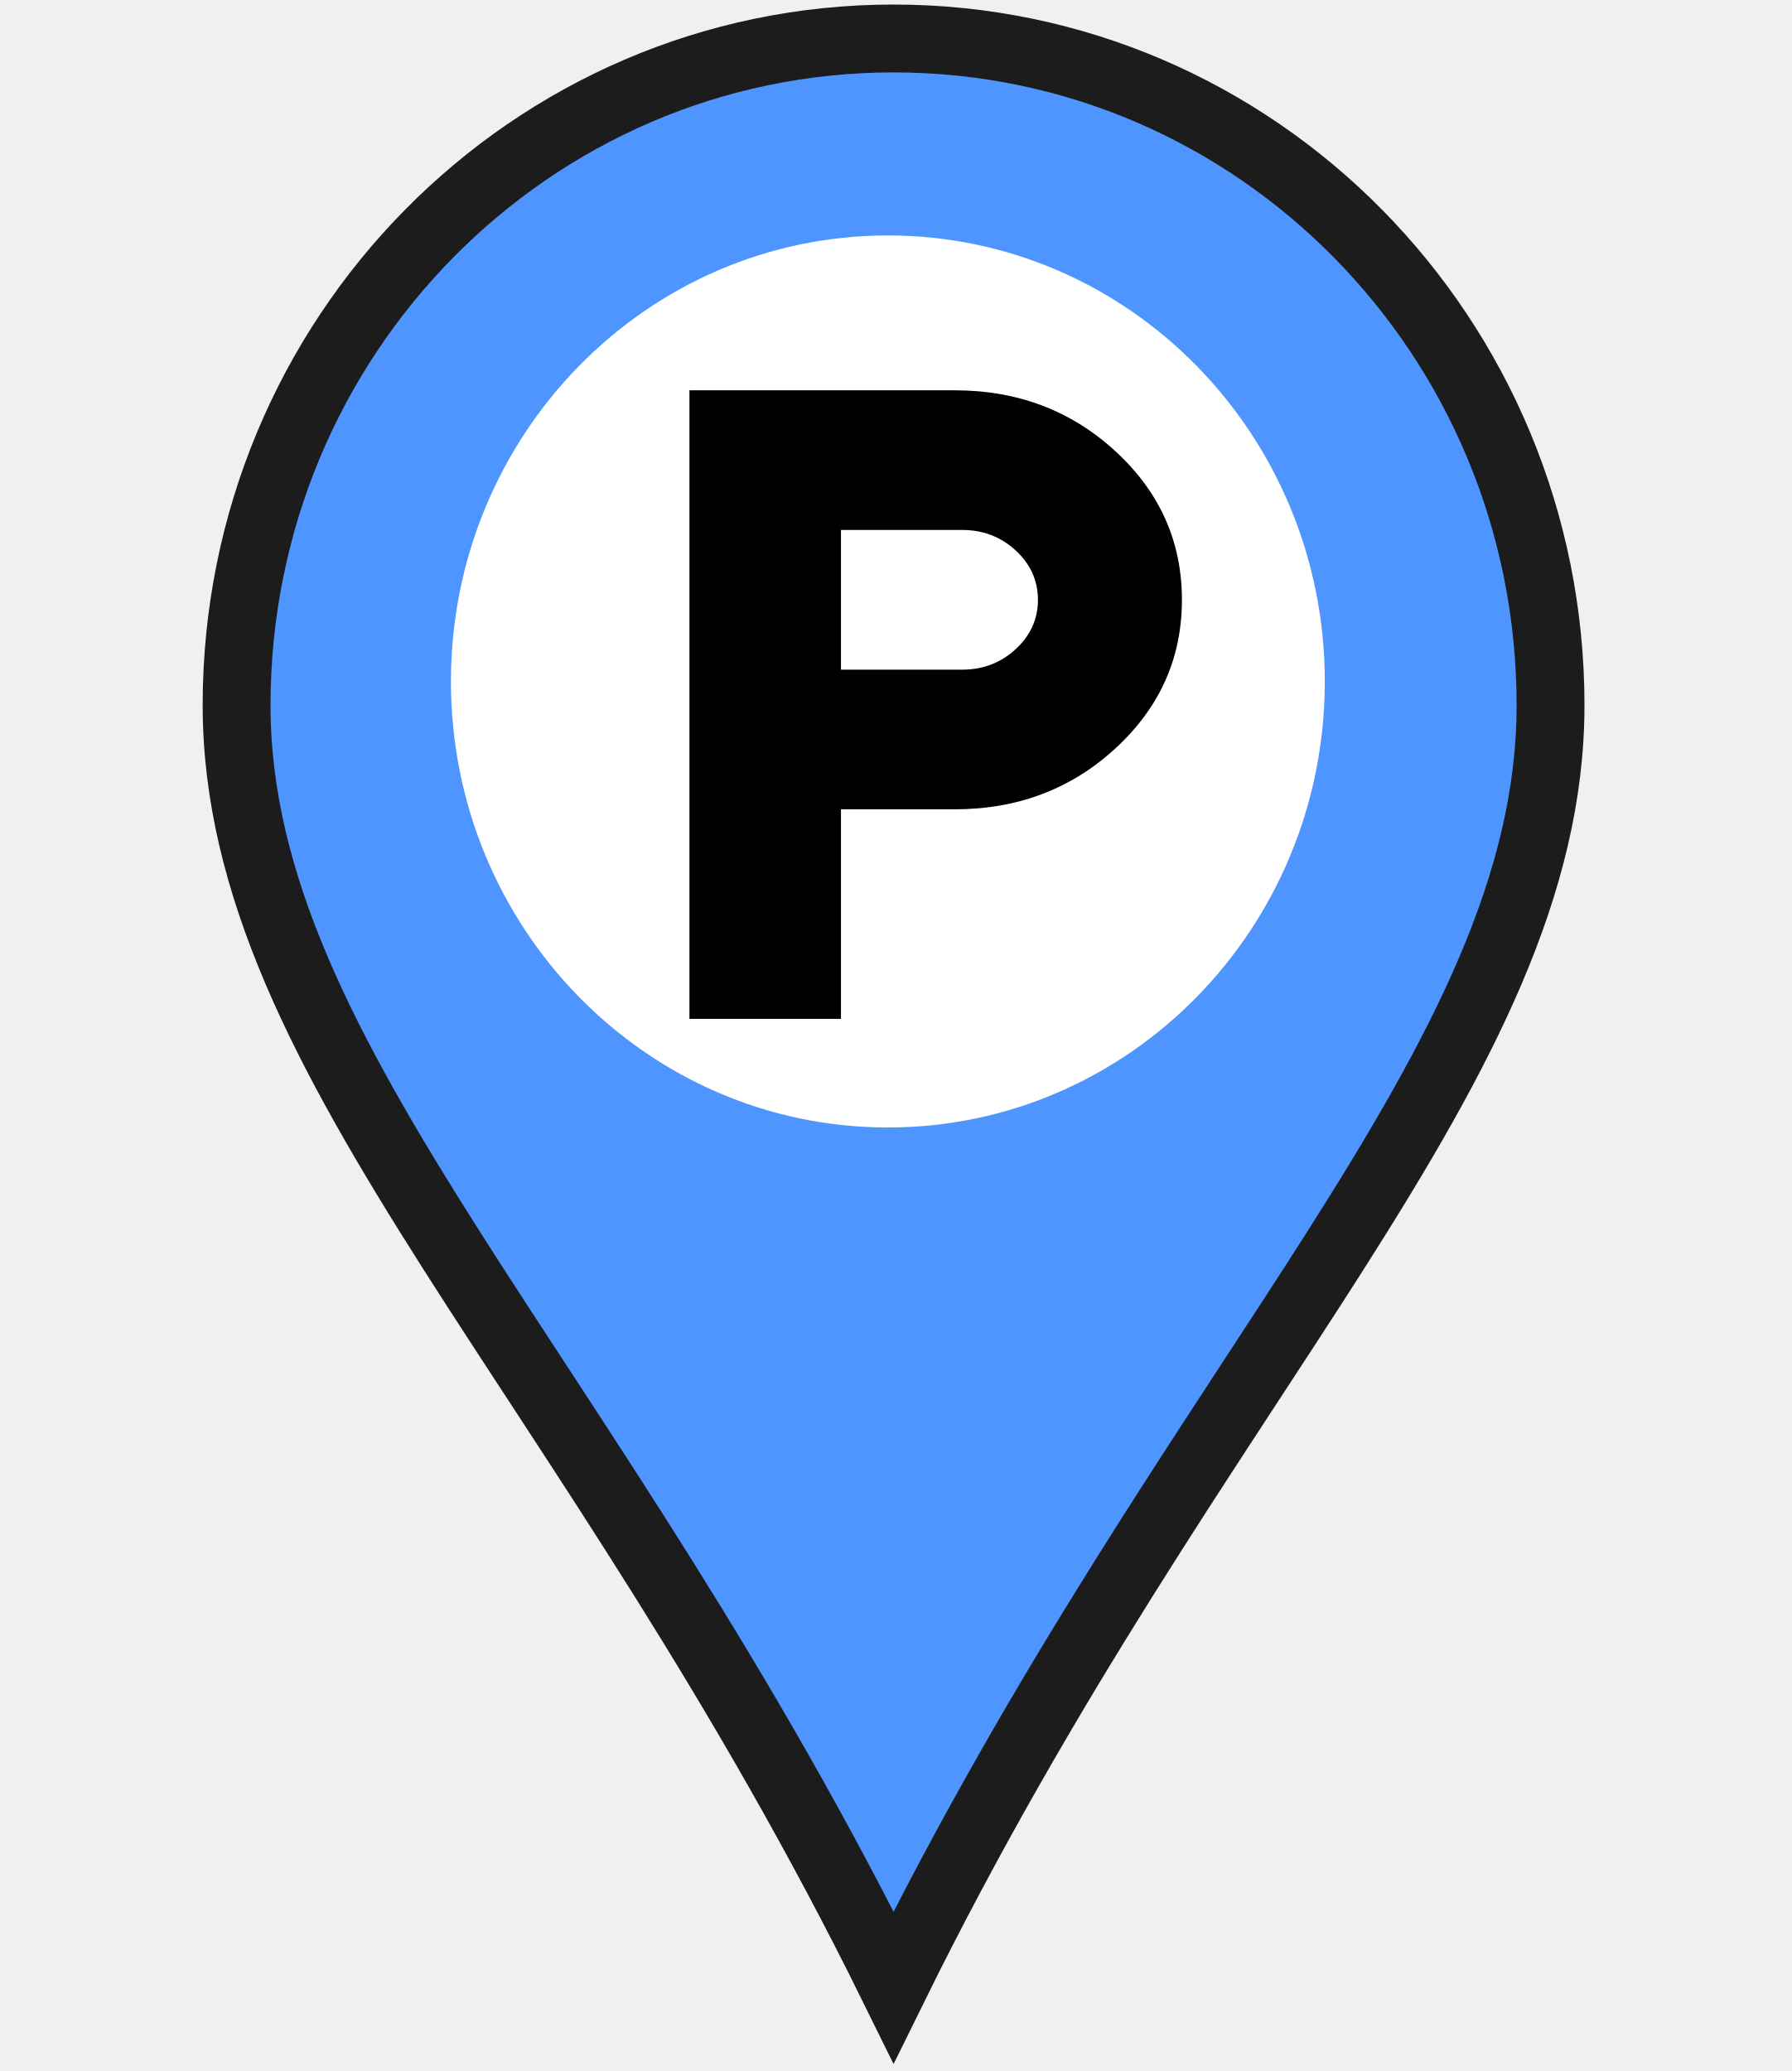
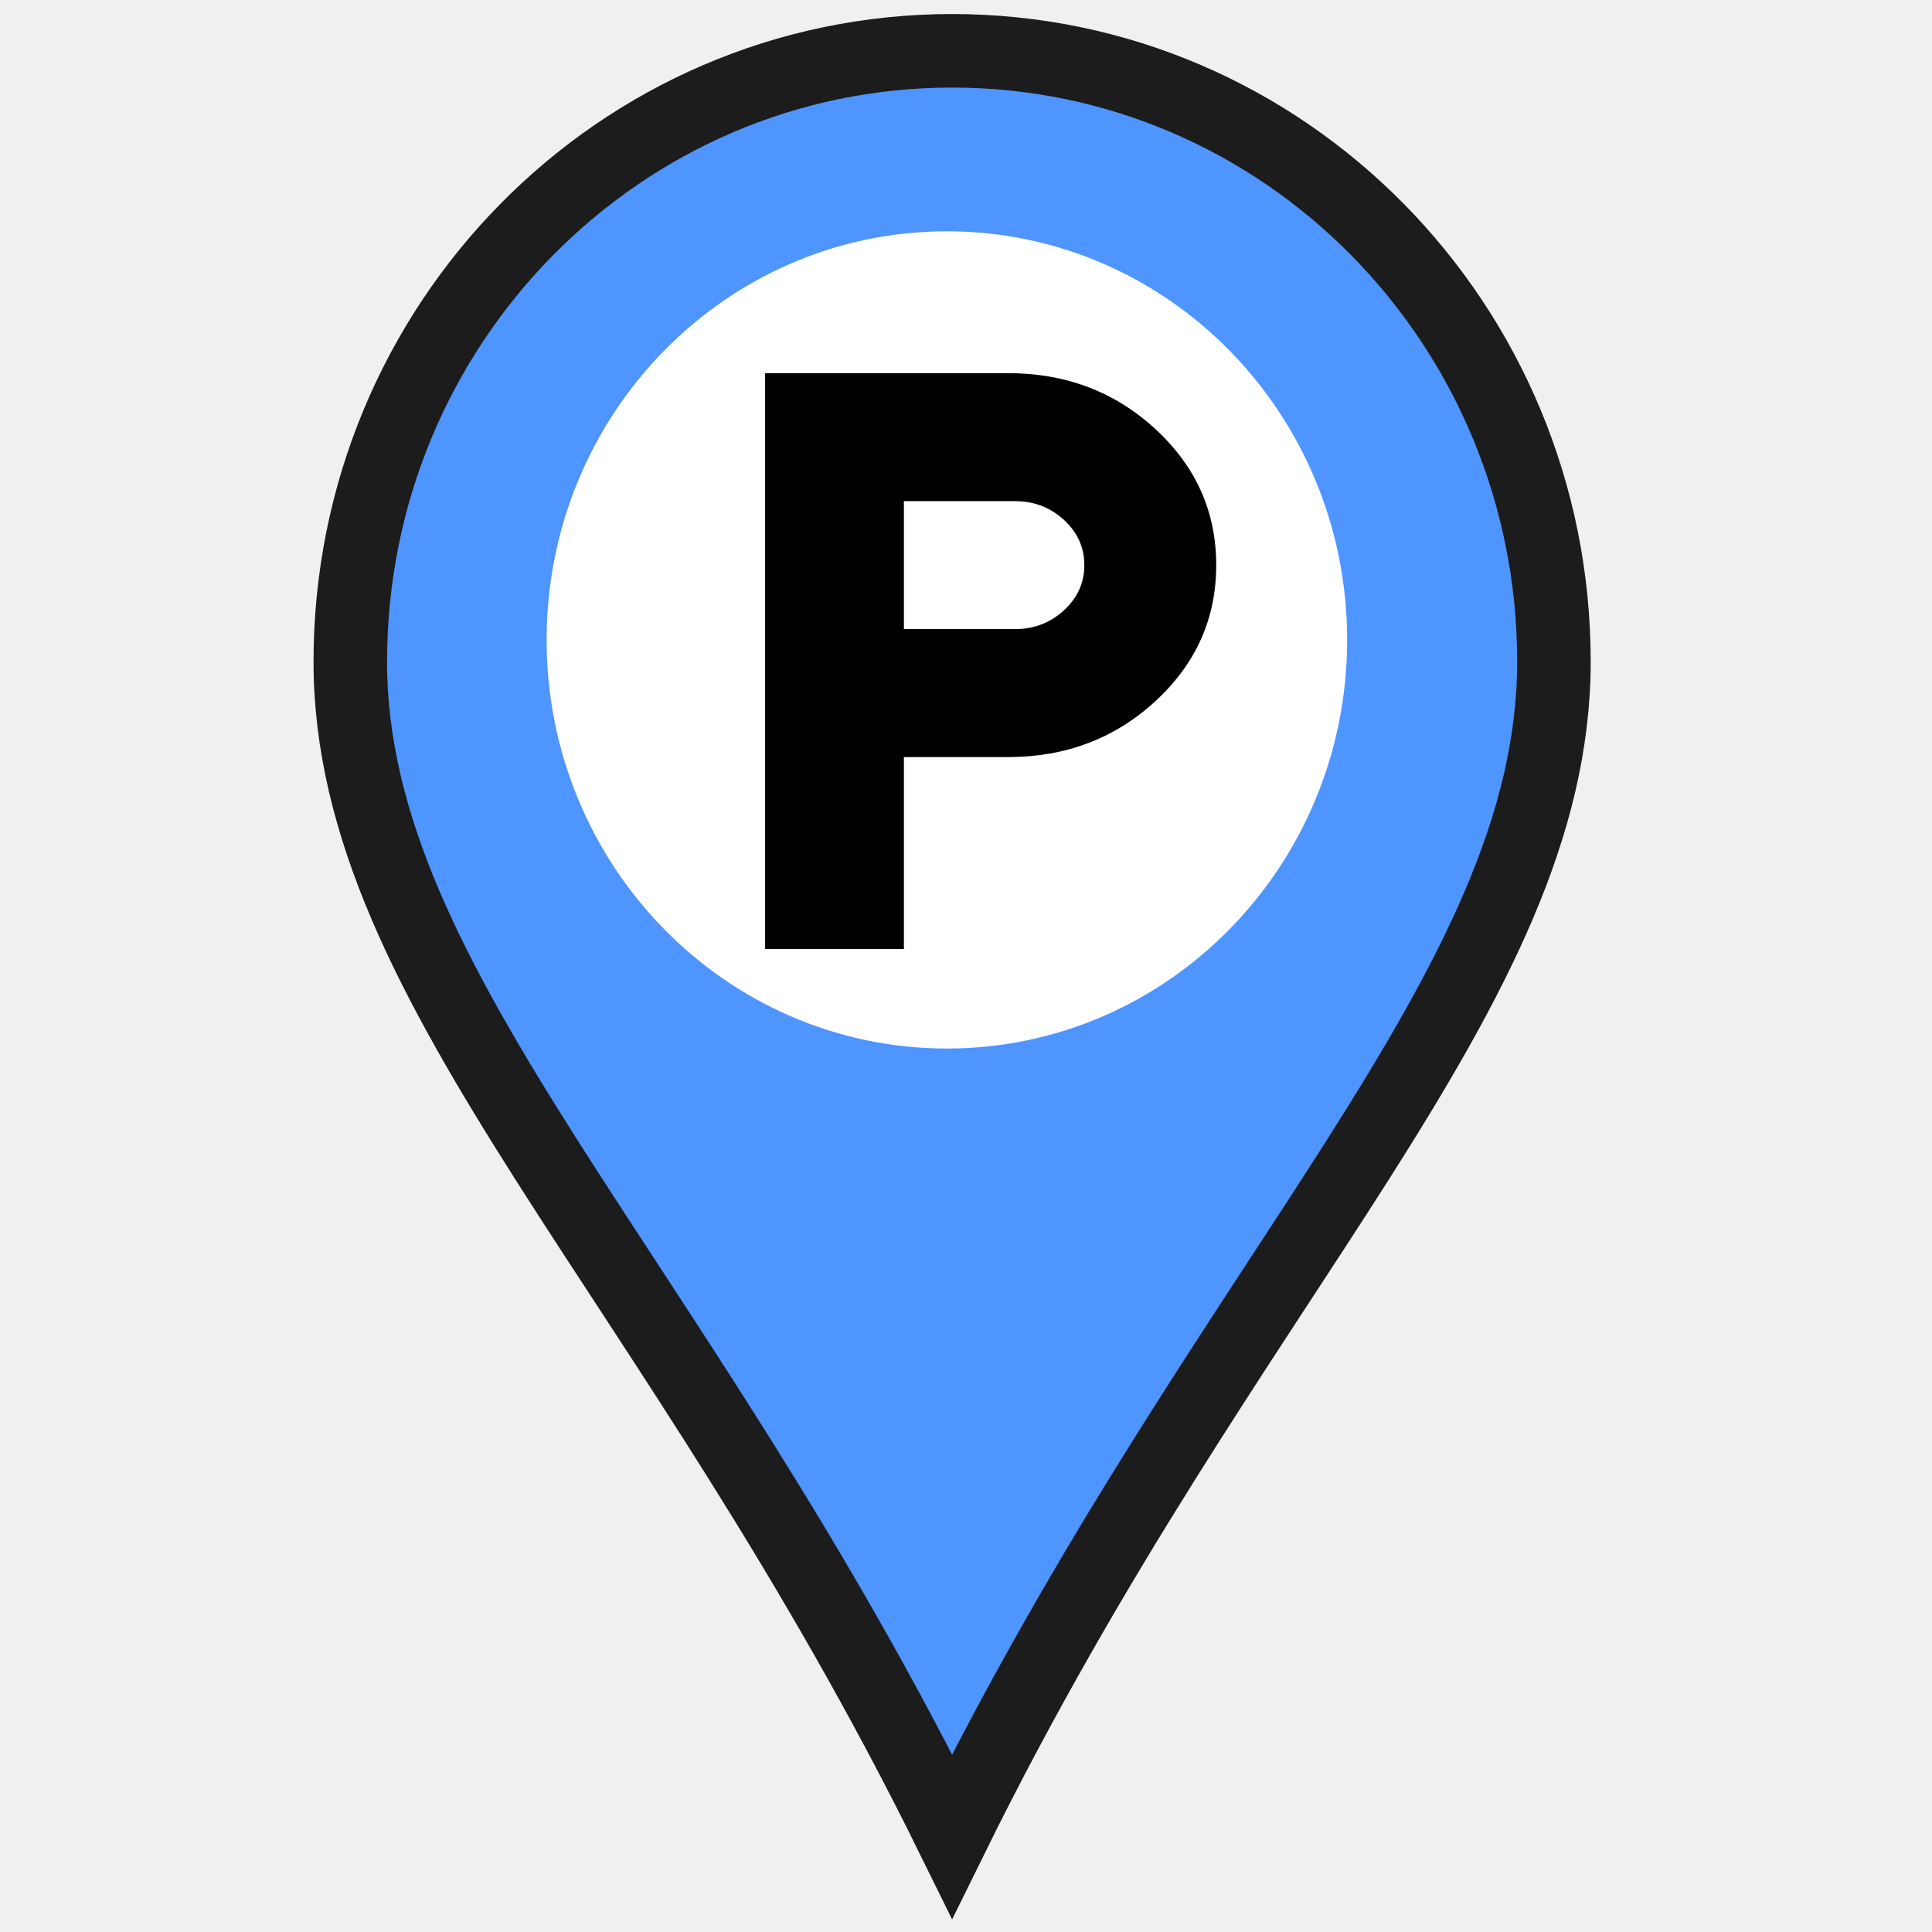
- <svg xmlns="http://www.w3.org/2000/svg" width="32" height="37" viewBox="0 0 32 37" version="1.1" id="svg2">
-   <defs id="defs2" />
-   <g transform="matrix(0.6061491,0,0,0.6061491,-3.392784,-40.41812)" id="g2">
-     <path d="m 31.932,67.814 c -10.693,0 -19.362,8.798 -19.362,19.65 0,10.581 10.426,19.651 19.362,37.789 8.936,-18.139 19.362,-27.208 19.362,-37.789 0,-10.853 -8.669,-19.65 -19.362,-19.65 z" fill="#4f95ff" stroke="#1c1c1c" stroke-width="2" id="path1" />
-     <ellipse cx="31.764" cy="86.766" fill="#ffffff" rx="12.877" ry="13.146" style="stroke-width:1" id="ellipse1" />
-     <path d="m 25.916,96.711 v -18.527 h 7.815 c 1.861,0 3.442,0.6 4.745,1.801 1.303,1.201 1.954,2.659 1.954,4.374 0,1.715 -0.651,3.174 -1.954,4.374 -1.302,1.201 -2.884,1.801 -4.745,1.801 h -3.349 v 6.176 z m 4.466,-10.293 h 3.572 c 0.614,0 1.14,-0.202 1.577,-0.605 0.437,-0.403 0.656,-0.888 0.656,-1.454 0,-0.566 -0.219,-1.051 -0.656,-1.454 -0.437,-0.403 -0.963,-0.605 -1.577,-0.605 h -3.572 z" fill="#000000" id="path2" />
-   </g>
+ <svg xmlns="http://www.w3.org/2000/svg" width="64" height="64" viewBox="0 0 64 64" version="1.1" id="svg3">
+   <defs id="defs3" />
+   <path d="m 31.54,1.683 c -11.01,0 -19.936,9.059 -19.936,20.233 0,10.895 10.735,20.233 19.936,38.911 9.201,-18.677 19.936,-28.016 19.936,-38.911 0,-11.175 -8.926,-20.233 -19.936,-20.233 z" fill="#4F95FF" stroke="#1c1c1c" stroke-width="2.436" id="path1" />
+   <ellipse cx="31.367" cy="21.198" fill="#ffffff" id="circle1" style="stroke-width:0.788" rx="13.259" ry="13.536" />
+   <path d="M 25.345,31.438 V 12.361 h 8.047 c 1.916,0 3.544,0.618 4.885,1.855 1.341,1.236 2.012,2.738 2.012,4.504 0,1.766 -0.67,3.268 -2.012,4.504 -1.341,1.237 -2.97,1.855 -4.885,1.855 H 29.943 v 6.359 z M 29.943,20.84 h 3.678 c 0.632,0 1.173,-0.208 1.624,-0.623 0.45,-0.415 0.675,-0.914 0.675,-1.497 0,-0.583 -0.225,-1.082 -0.675,-1.497 C 34.795,16.808 34.254,16.601 33.622,16.601 H 29.943 Z" fill="#000000" id="path1-5" style="stroke-width:10" />
</svg>
